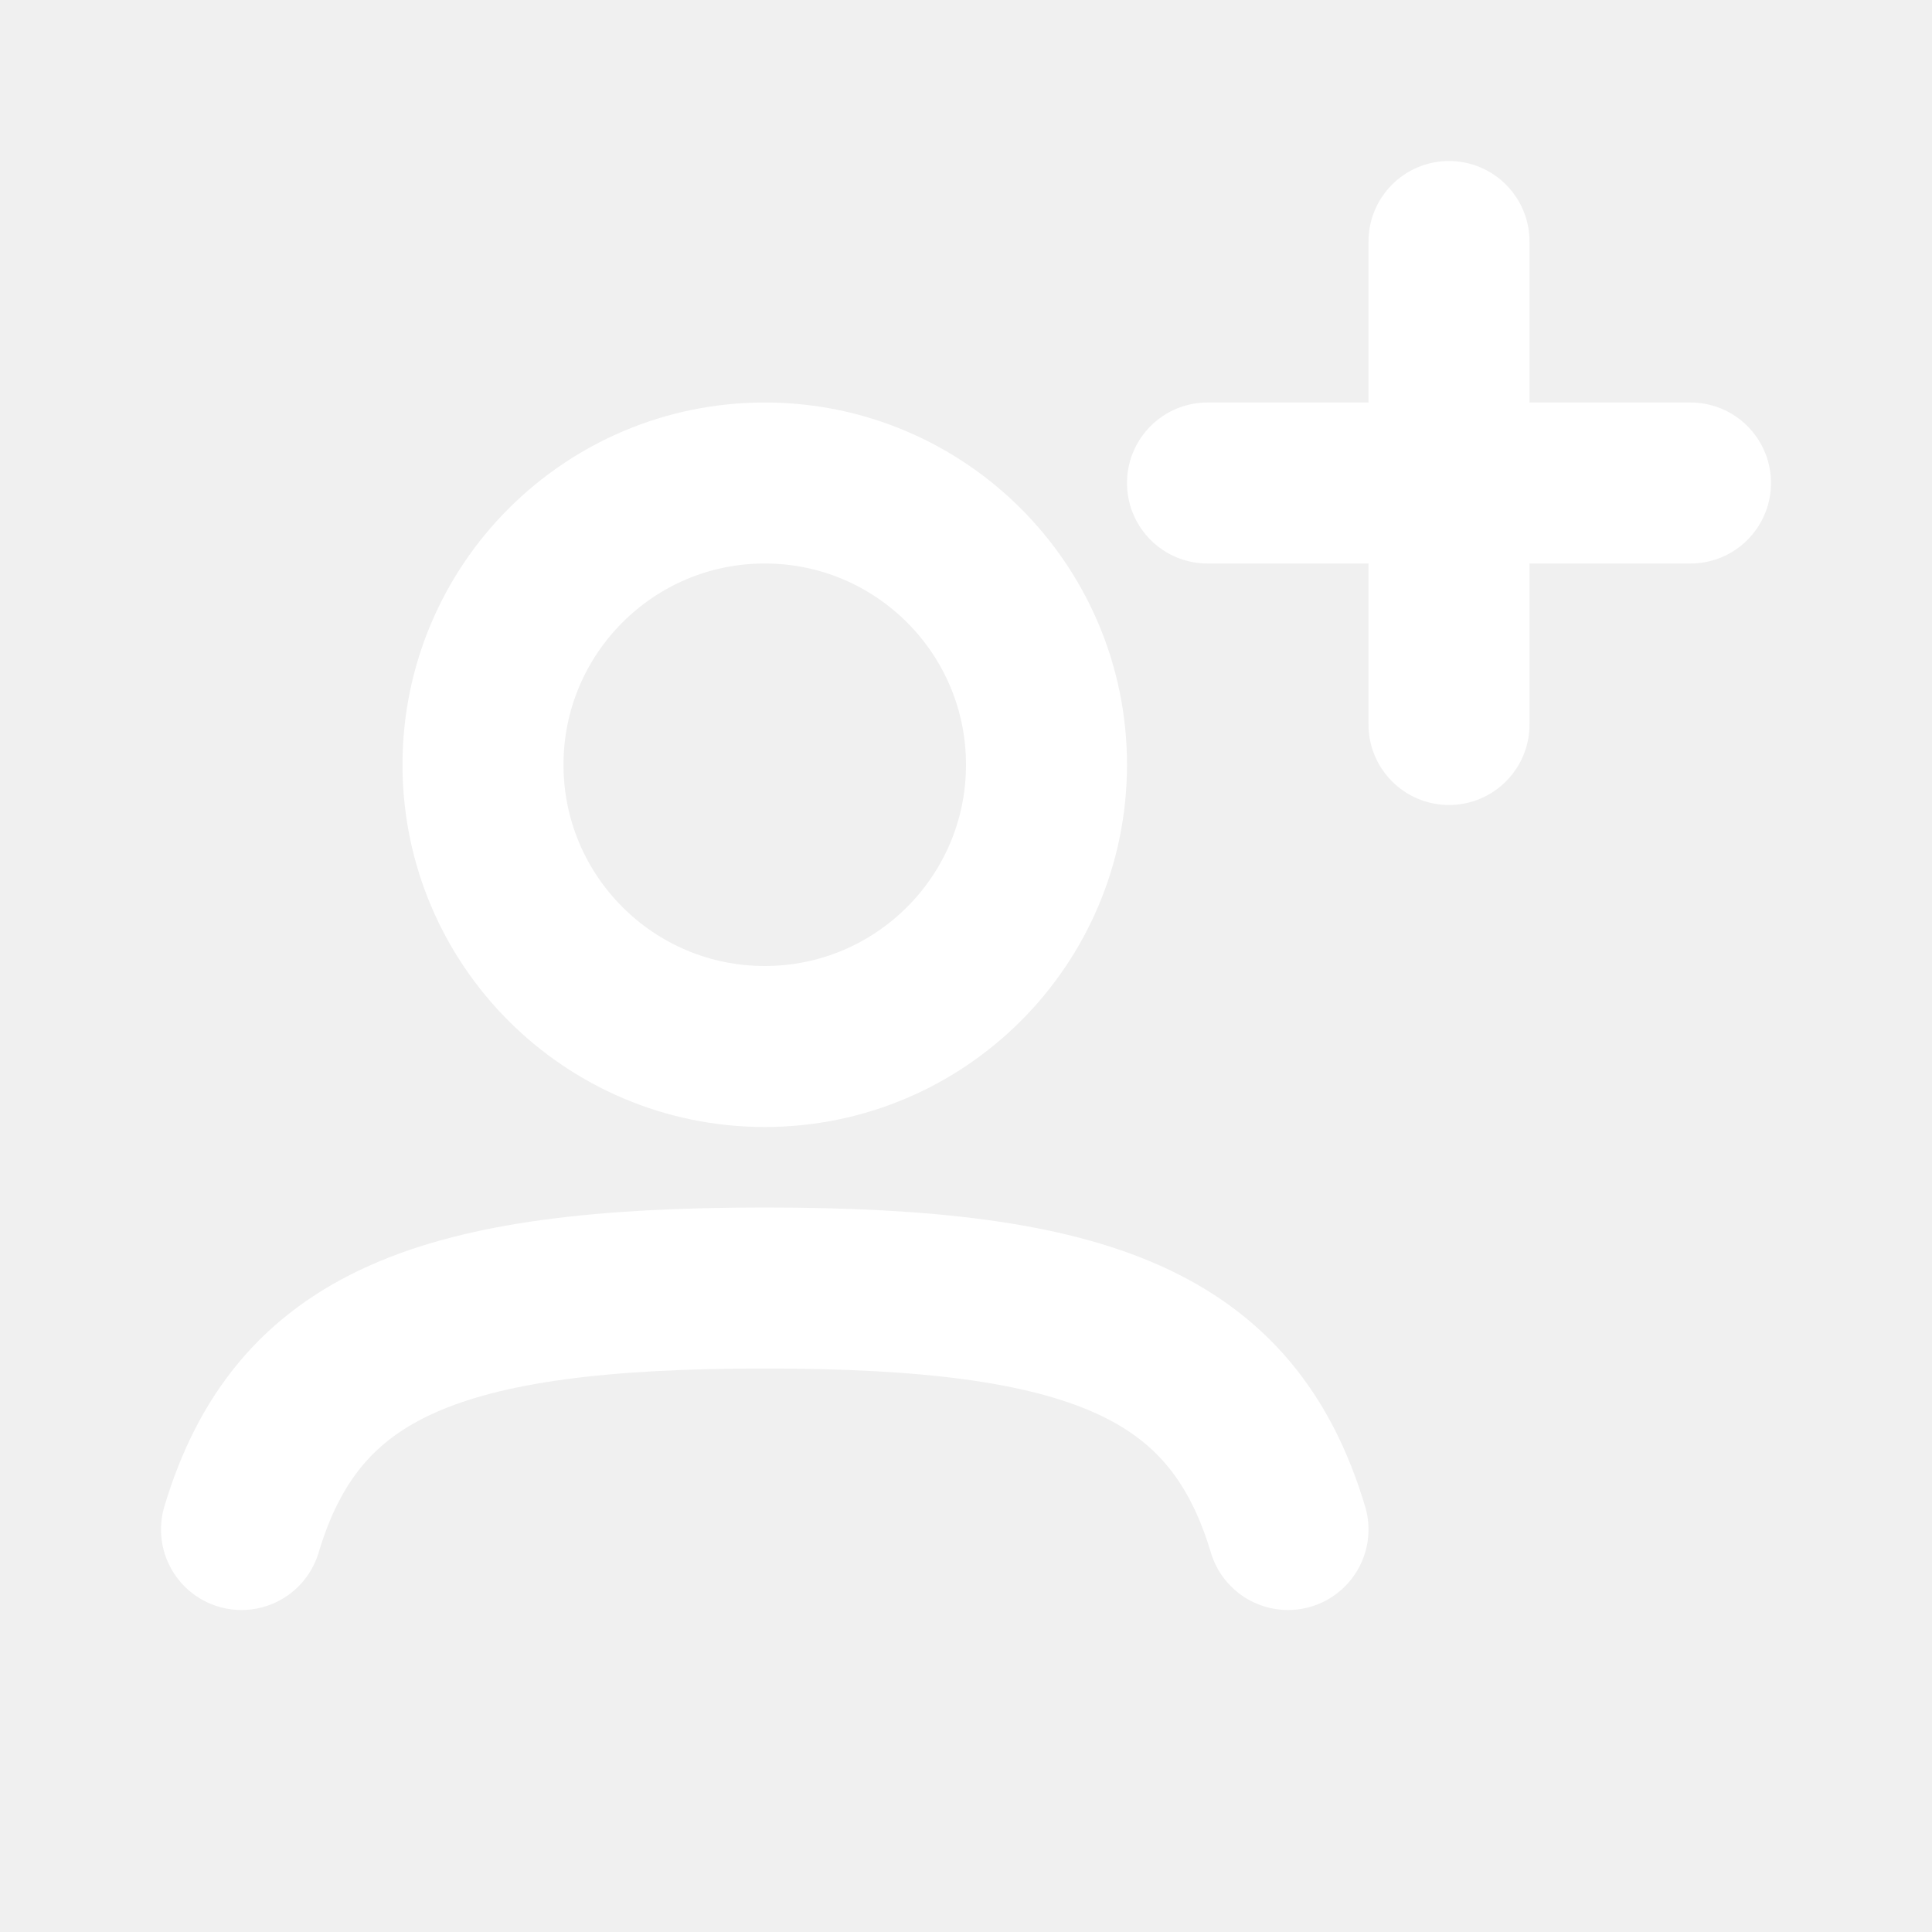
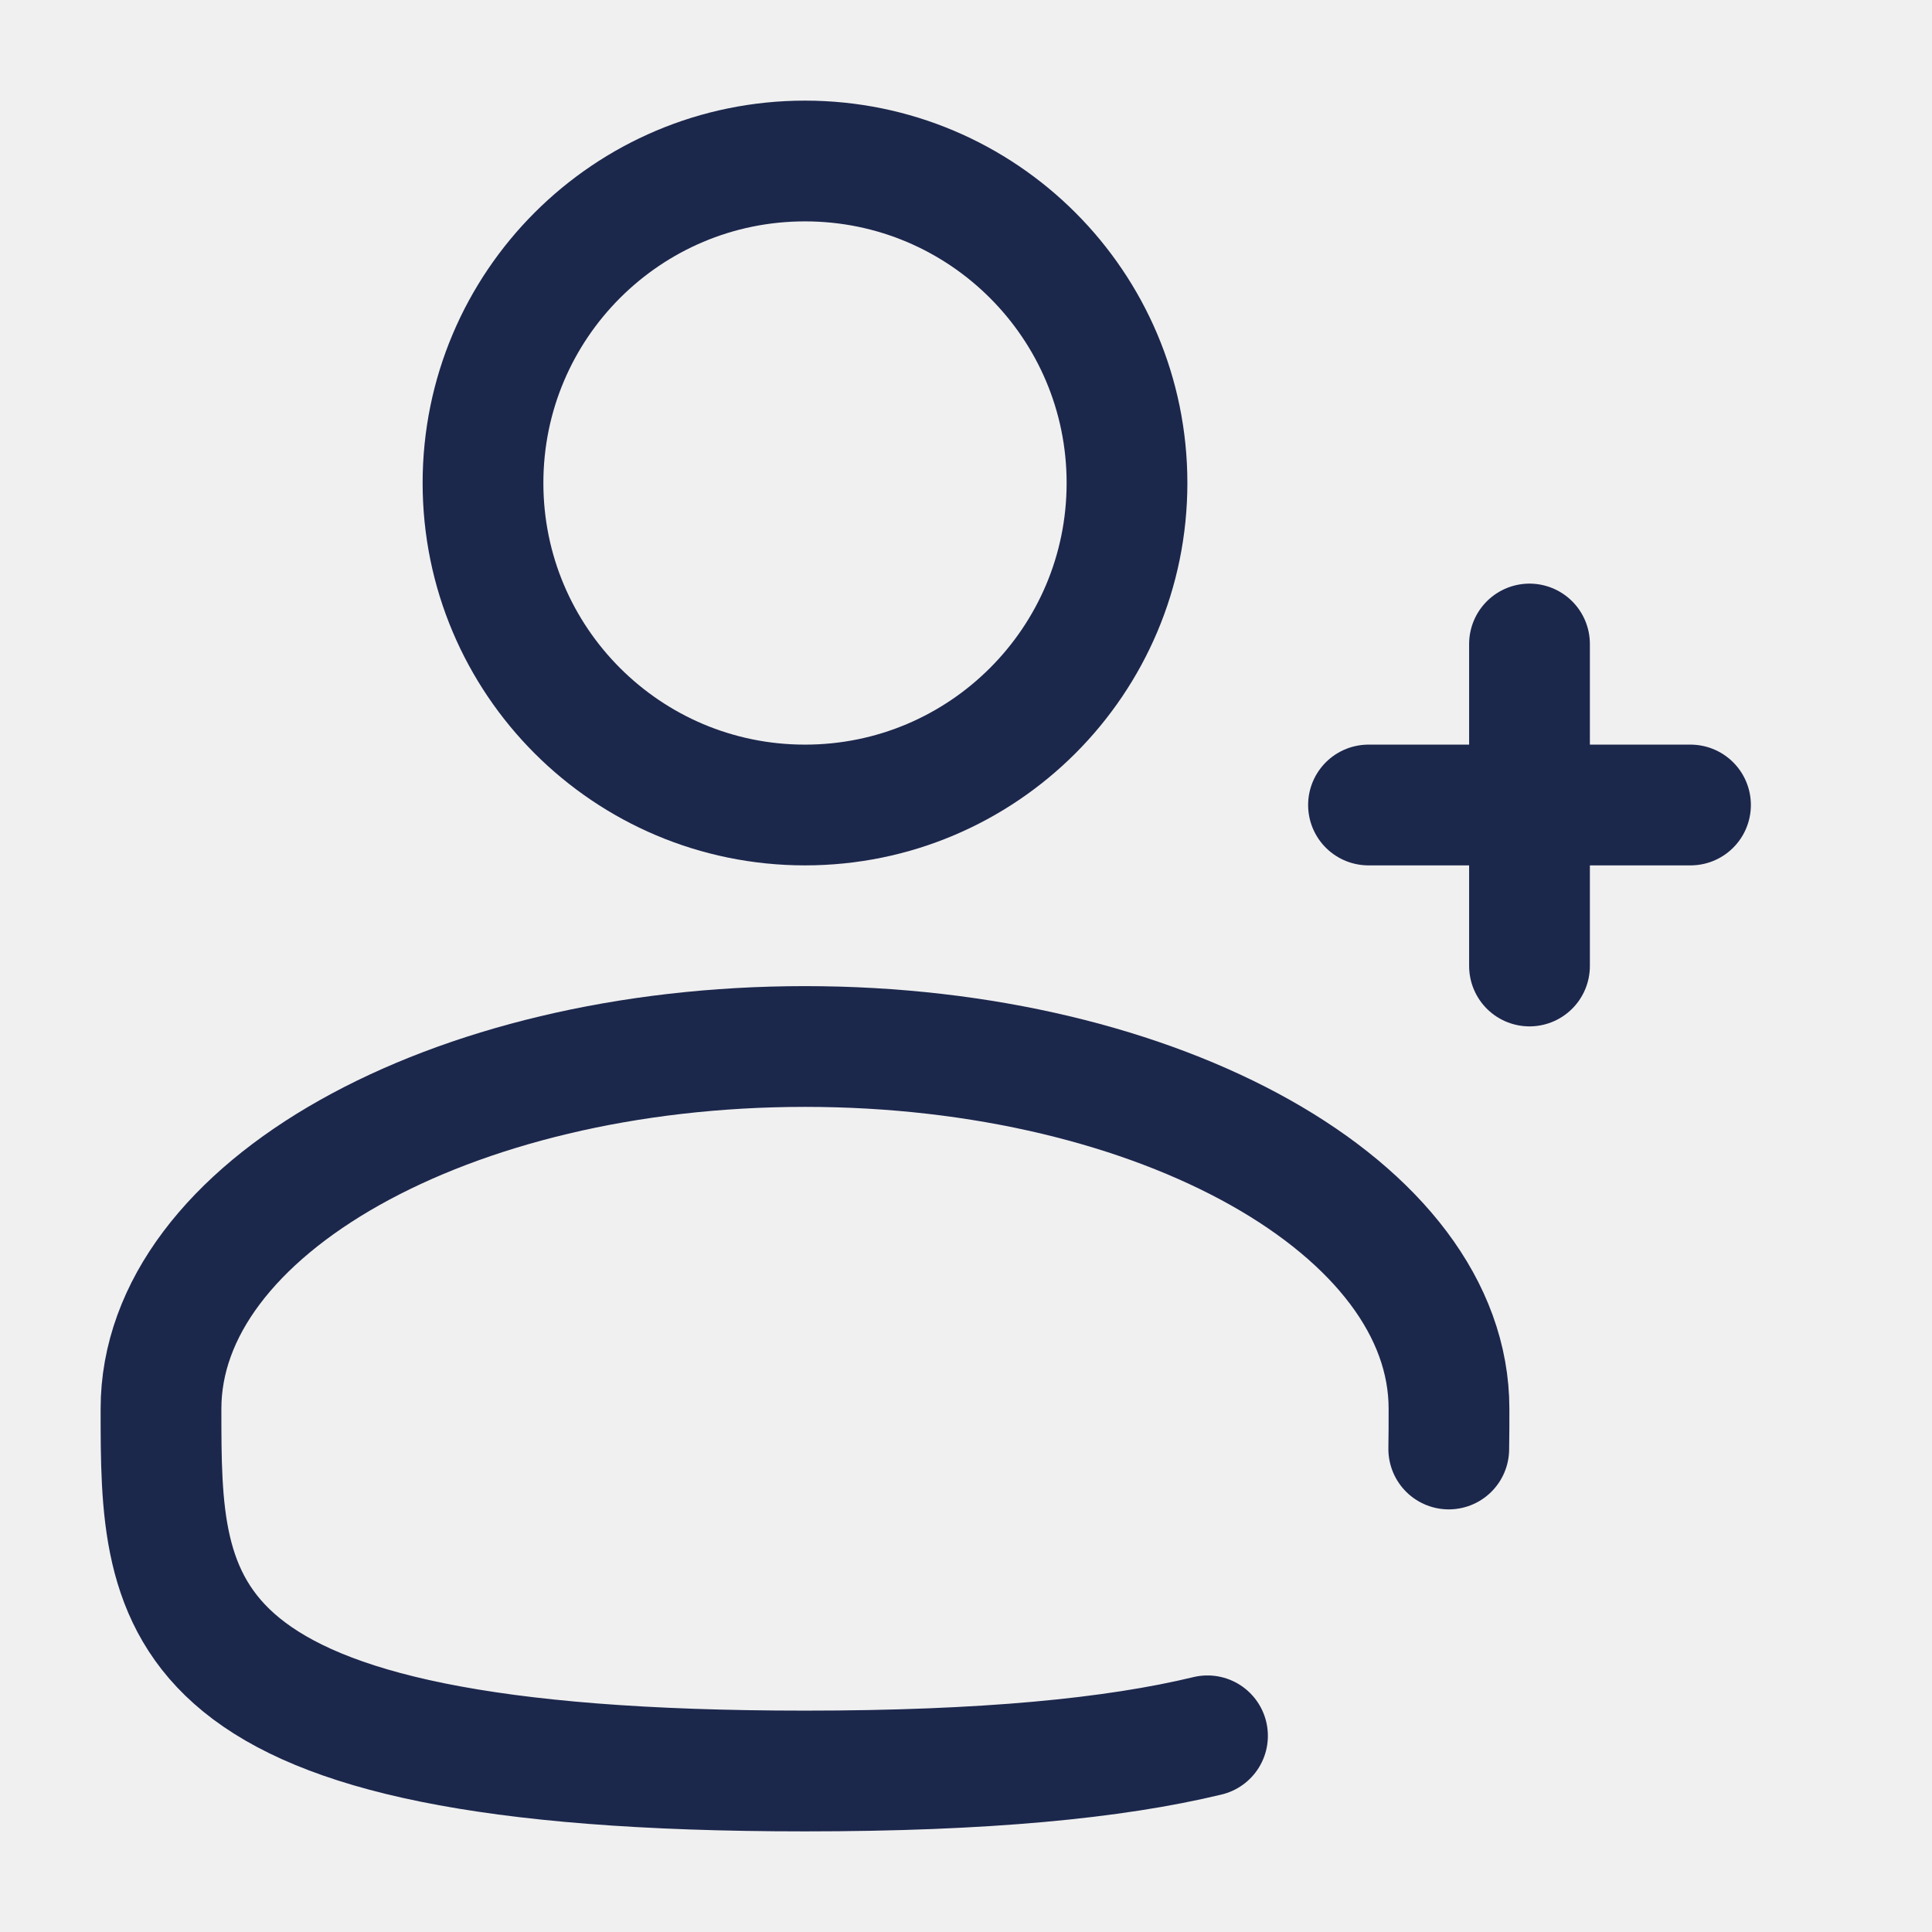
<svg xmlns="http://www.w3.org/2000/svg" width="800px" height="800px" viewBox="0 0 24 24" fill="none">
-   <path d="M3 19C3.691 16.693 5.47 16 9.5 16C13.53 16 15.309 16.693 16 19" stroke="#fff" stroke-width="2" stroke-linecap="round" />
-   <path d="M13 9.5C13 11.433 11.433 13 9.5 13C7.567 13 6 11.433 6 9.5C6 7.567 7.567 6 9.5 6C11.433 6 13 7.567 13 9.5Z" stroke="#fff" stroke-width="2" />
-   <path d="M15 6H21" stroke="#fff" stroke-width="2" stroke-linecap="round" stroke-linejoin="round" />
-   <path d="M18 3L18 9" stroke="#fff" stroke-width="2" stroke-linecap="round" stroke-linejoin="round" />
+   <circle cx="10" cy="6" r="4" stroke="#1C274C" stroke-width="1.5" />
+   <path d="M21 10H19M19 10H17M19 10L19 8M19 10L19 12" stroke="#1C274C" stroke-width="1.5" stroke-linecap="round" />
+   <path d="M17.997 18C18 17.836 18 17.669 18 17.5C18 15.015 14.418 13 10 13C5.582 13 2 15.015 2 17.5C2 19.985 2 22 10 22C12.231 22 13.84 21.843 15 21.563" stroke="#1C274C" stroke-width="1.5" stroke-linecap="round" />
</svg>
